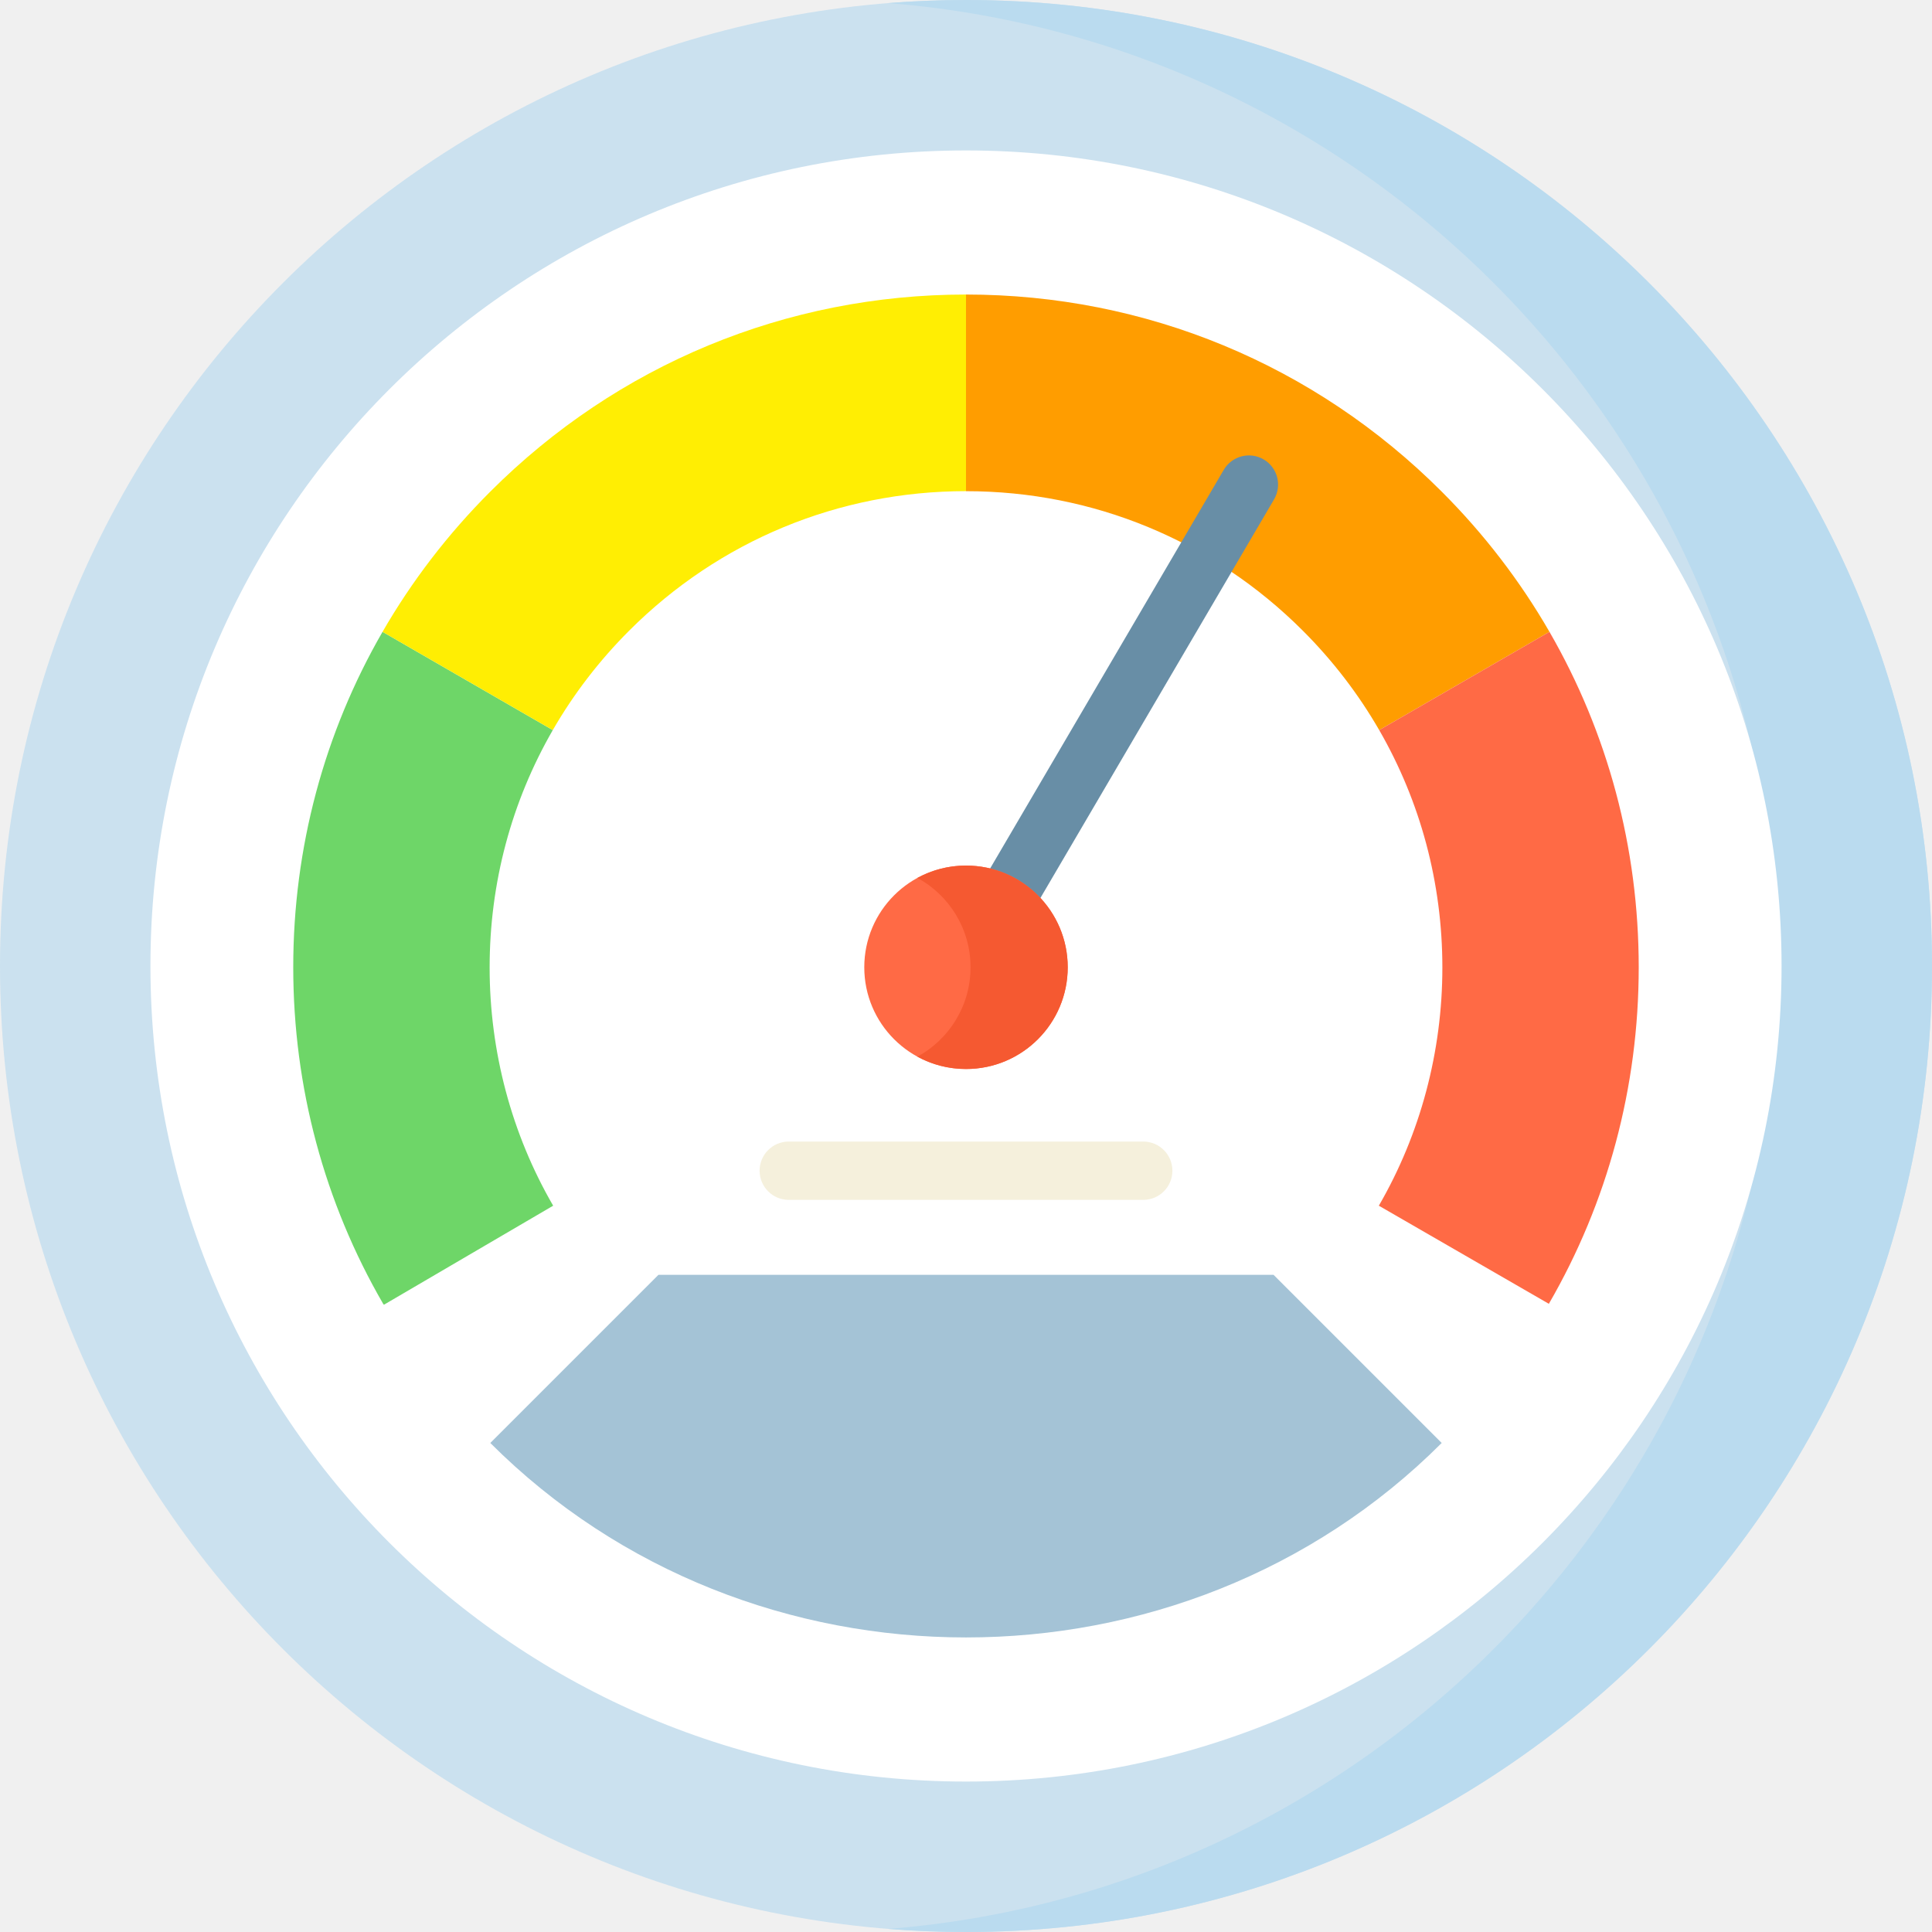
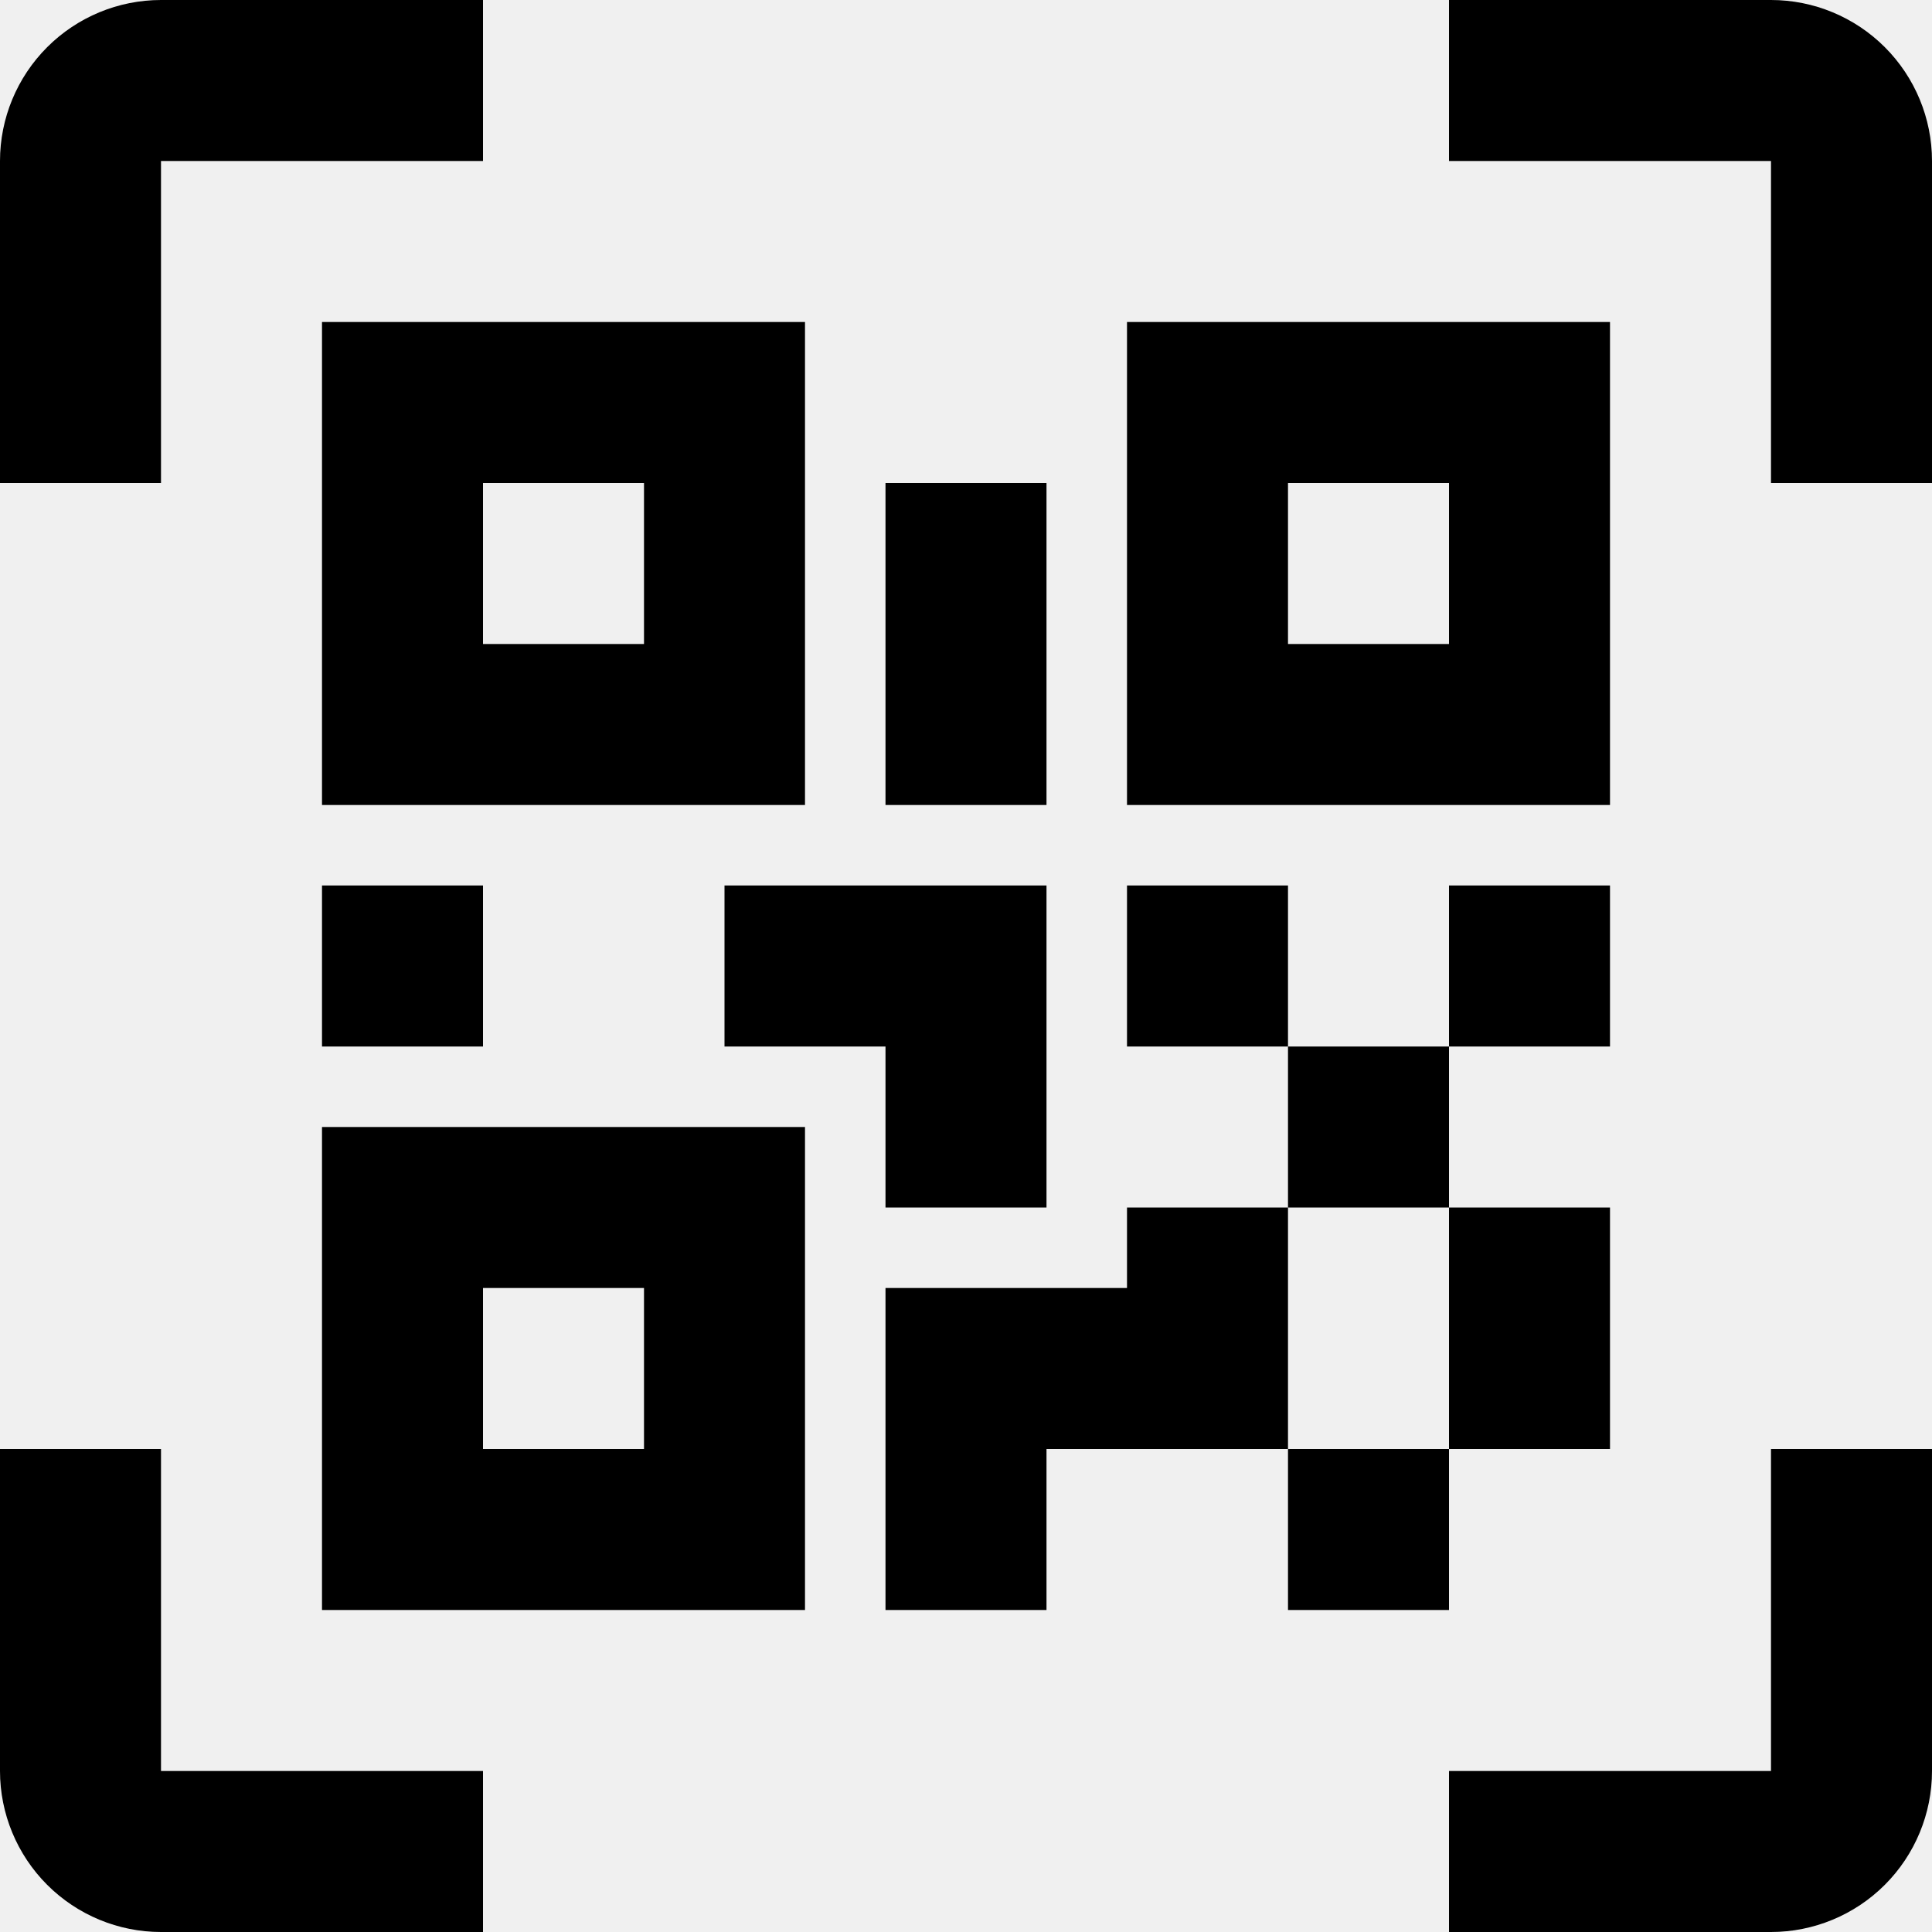
- <svg xmlns="http://www.w3.org/2000/svg" width="60" height="60" viewBox="0 0 60 60" fill="none">
-   <path d="M30 60C46.569 60 60 46.569 60 30C60 13.431 46.569 0 30 0C13.431 0 0 13.431 0 30C0 46.569 13.431 60 30 60Z" fill="#CBE1EF" />
-   <path d="M30 0C29.187 0 28.382 0.032 27.585 0.096C43.025 1.325 55.171 14.244 55.171 30C55.171 45.756 43.025 58.675 27.585 59.904C28.382 59.968 29.187 60 30 60C46.569 60 60 46.569 60 30C60 13.431 46.569 0 30 0Z" fill="#BADBEF" />
-   <path d="M30 55.328C43.988 55.328 55.328 43.988 55.328 30C55.328 16.012 43.988 4.672 30 4.672C16.012 4.672 4.672 16.012 4.672 30C4.672 43.988 16.012 55.328 30 55.328Z" fill="white" />
-   <path d="M15.206 30.047C15.206 27.418 15.887 24.893 17.167 22.674L11.88 19.622C10.071 22.756 9.107 26.324 9.107 30.04C9.107 33.769 10.078 37.349 11.899 40.491L11.923 40.52L17.179 37.444C15.888 35.217 15.206 32.659 15.206 30.047Z" fill="#6ED668" />
-   <path d="M15.227 15.267C13.908 16.585 12.788 18.049 11.88 19.622L17.167 22.674C17.81 21.559 18.604 20.521 19.539 19.586C22.333 16.792 26.048 15.253 30 15.253V9.147C24.419 9.147 19.173 11.321 15.227 15.267Z" fill="#FFEE03" />
-   <path d="M48.12 19.622C47.212 18.049 46.092 16.585 44.773 15.267C40.827 11.321 35.581 9.147 30 9.147V15.254C33.952 15.254 37.667 16.792 40.461 19.587C41.396 20.521 42.19 21.559 42.833 22.674L48.12 19.622Z" fill="#FF9D00" />
-   <path d="M50.892 30.04C50.892 26.324 49.929 22.756 48.12 19.622L42.833 22.674C44.112 24.893 44.794 27.418 44.794 30.047C44.794 32.659 44.112 35.217 42.821 37.444L48.101 40.491C49.922 37.349 50.892 33.769 50.892 30.04Z" fill="#FF6A45" />
-   <path d="M39.244 14.268C38.813 14.015 38.258 14.16 38.005 14.591L29.219 29.582C28.966 30.014 29.111 30.568 29.542 30.821C29.686 30.905 29.843 30.945 29.999 30.945C30.31 30.945 30.613 30.785 30.781 30.498L39.568 15.507C39.82 15.075 39.676 14.521 39.244 14.268Z" fill="#688EA6" />
-   <path d="M30 33.199C31.745 33.199 33.159 31.785 33.159 30.04C33.159 28.295 31.745 26.881 30 26.881C28.256 26.881 26.841 28.295 26.841 30.04C26.841 31.785 28.256 33.199 30 33.199Z" fill="#FF6A45" />
-   <path d="M30 26.881C29.453 26.881 28.939 27.02 28.491 27.264C29.474 27.8 30.141 28.842 30.141 30.04C30.141 31.238 29.474 32.28 28.491 32.816C28.939 33.06 29.453 33.199 30 33.199C31.745 33.199 33.159 31.785 33.159 30.04C33.159 28.295 31.745 26.881 30 26.881Z" fill="#F55931" />
-   <path d="M35.505 35.452H24.495C23.995 35.452 23.59 35.858 23.59 36.358C23.59 36.858 23.995 37.263 24.495 37.263H35.505C36.005 37.263 36.41 36.858 36.41 36.358C36.41 35.858 36.005 35.452 35.505 35.452Z" fill="#F5F0DC" />
-   <path d="M39.551 39.591H20.449L15.227 44.813C23.279 52.865 36.72 52.866 44.773 44.813L39.551 39.591Z" fill="#A4C3D6" />
+ <svg xmlns="http://www.w3.org/2000/svg" width="24" height="24" viewBox="0 0 24 24" fill="none">
+   <g clip-path="url(#clip0_1721_123)">
+     <path d="M4 4H10V10H4V4ZM20 4V10H14V4H20ZM14 15H16V13H14V11H16V13H18V11H20V13H18V15H20V18H18V20H16V18H13V20H11V16H14V15ZM16 15V18H18V15H16ZM4 20V14H10V20H4ZM6 6V8H8V6H6ZM16 6V8H18V6H16ZM6 16V18H8V16H6ZM4 11H6V13H4V11ZM9 11H13V15H11V13H9V11ZM11 6H13V10H11V6ZM2 2V6H0V2C0 1.47 0.211 0.961 0.586 0.586C0.961 0.211 1.47 0 2 0L6 0V2H2ZM22 0C22.53 0 23.039 0.211 23.414 0.586C23.789 0.961 24 1.47 24 2V6H22V2H18V0H22ZM2 18V22H6V24H2C1.47 24 0.961 23.789 0.586 23.414C0.211 23.039 0 22.53 0 22V18H2ZM22 22V18H24V22C24 22.53 23.789 23.039 23.414 23.414C23.039 23.789 22.53 24 22 24H18V22H22Z" fill="black" />
+   </g>
+   <defs>
+     <clipPath id="clip0_1721_123">
+       <rect width="24" height="24" fill="white" />
+     </clipPath>
+   </defs>
</svg>
